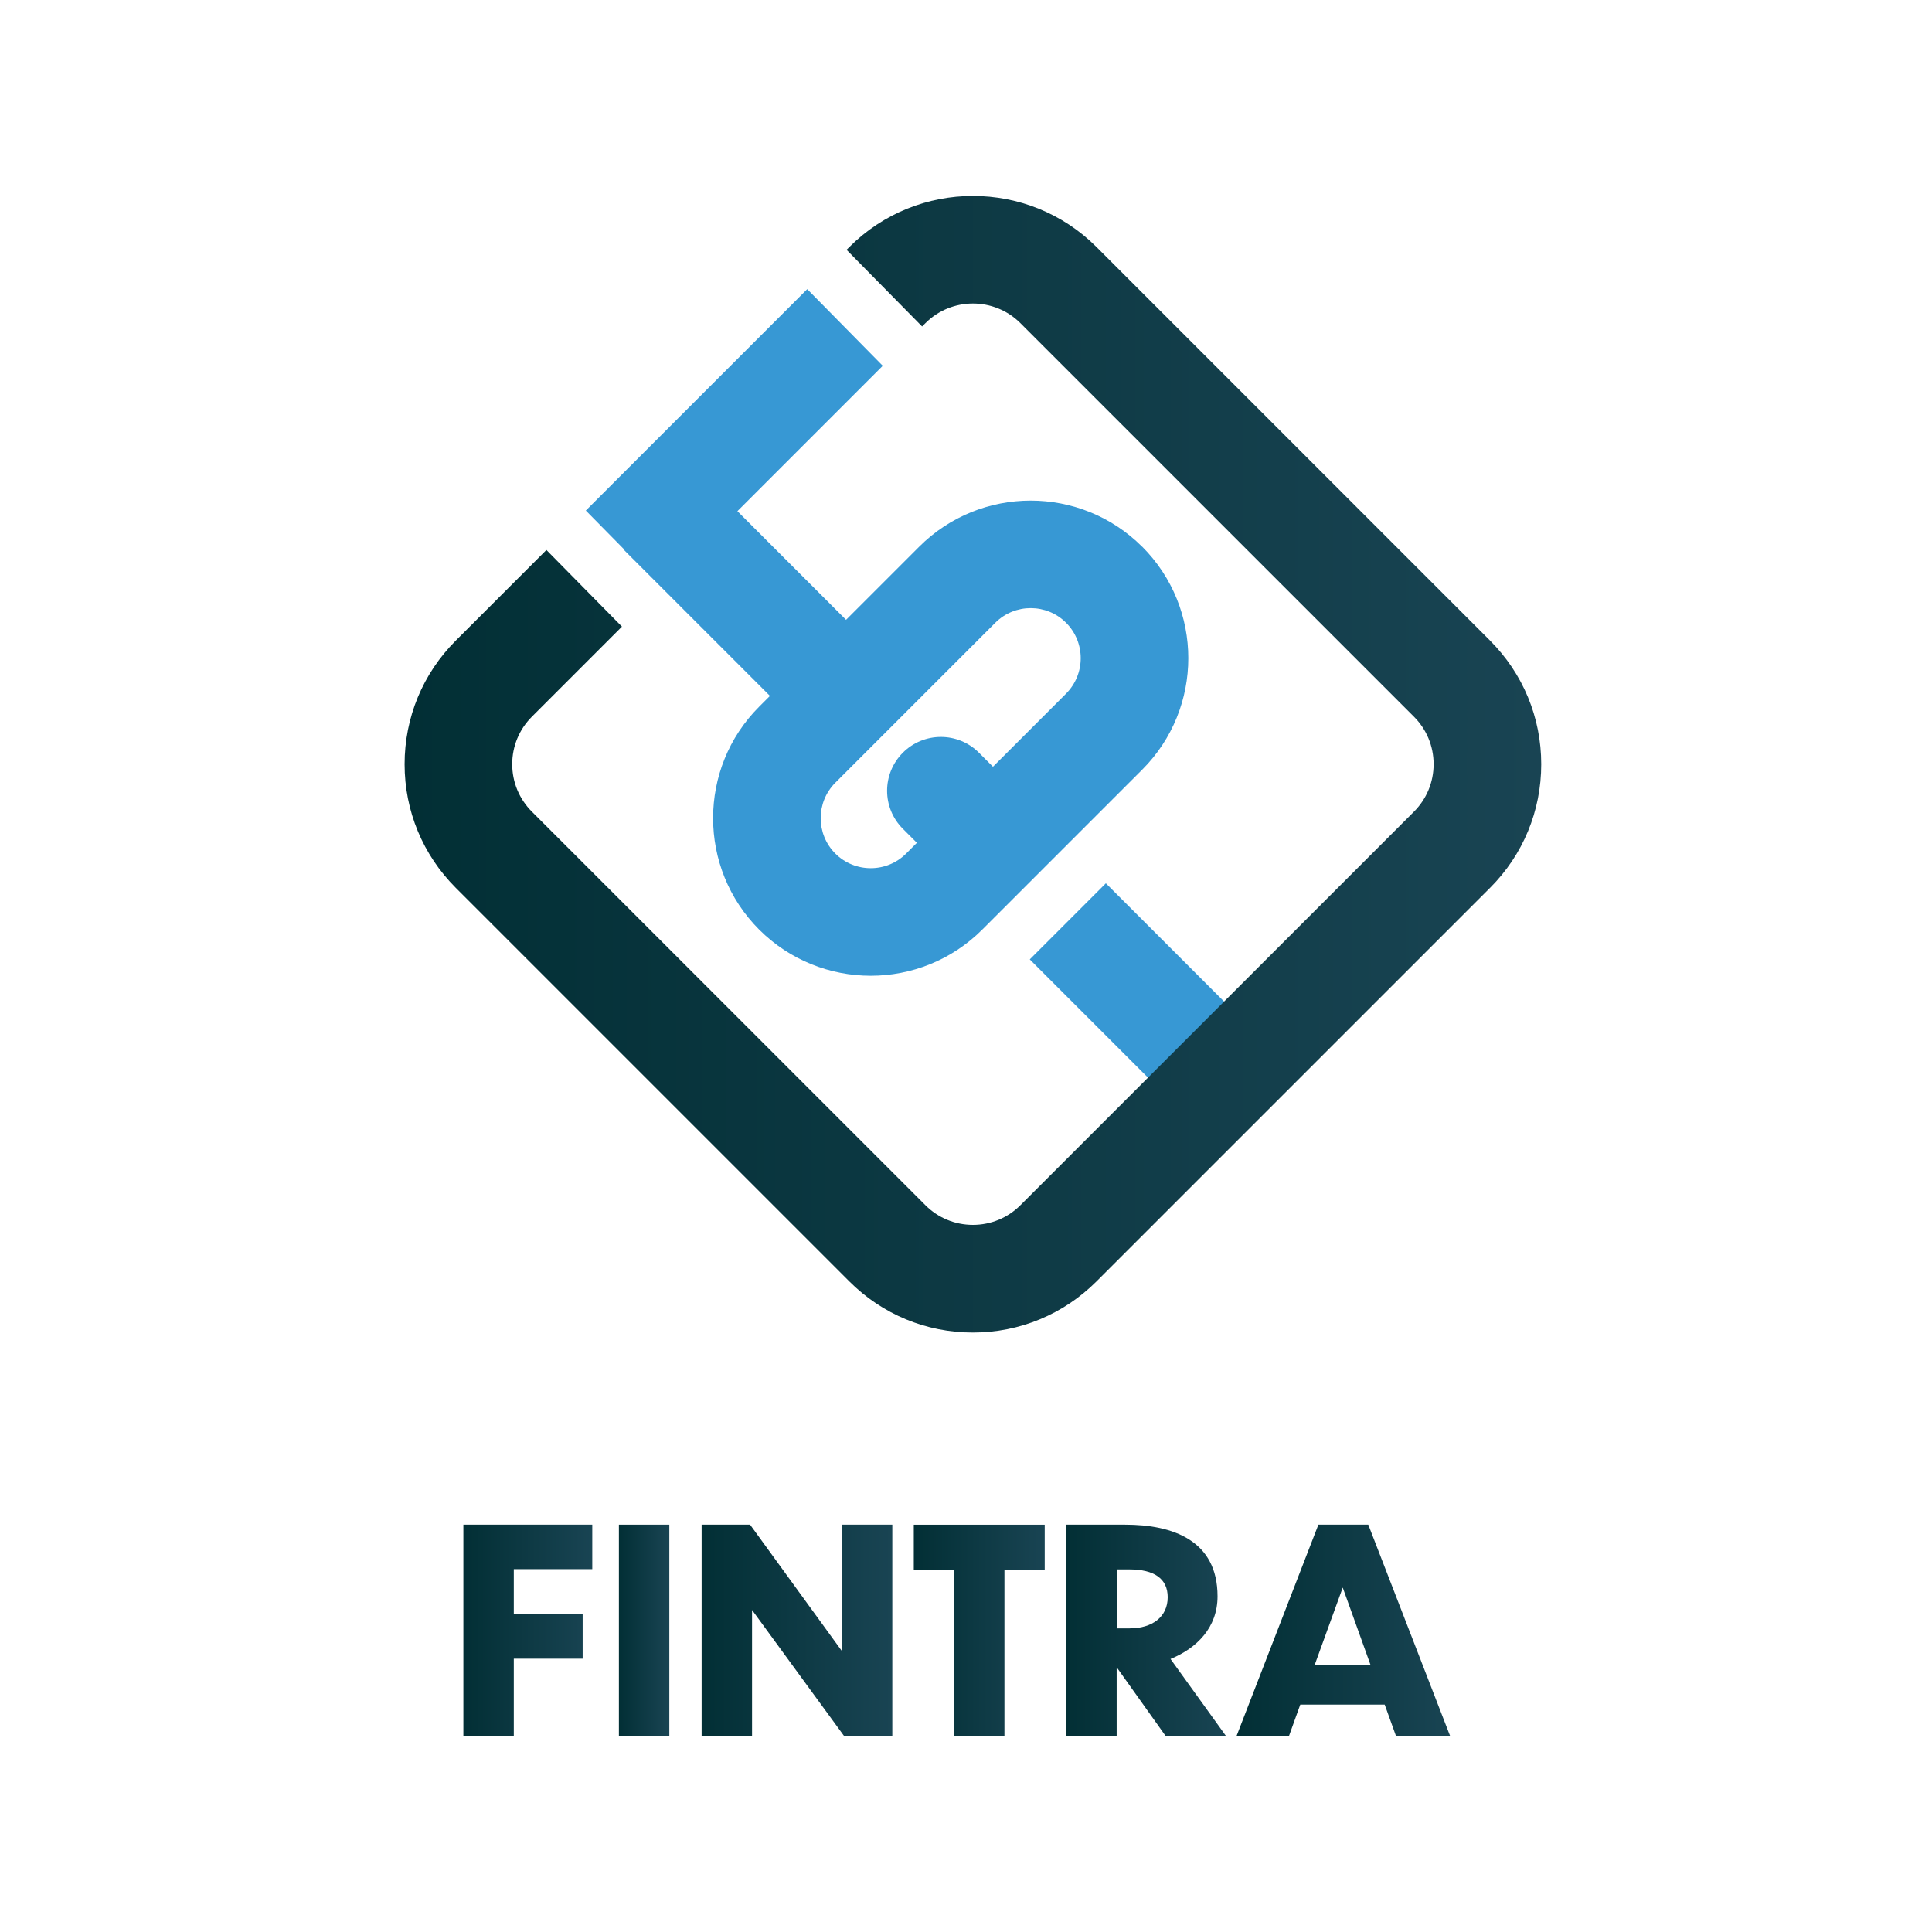
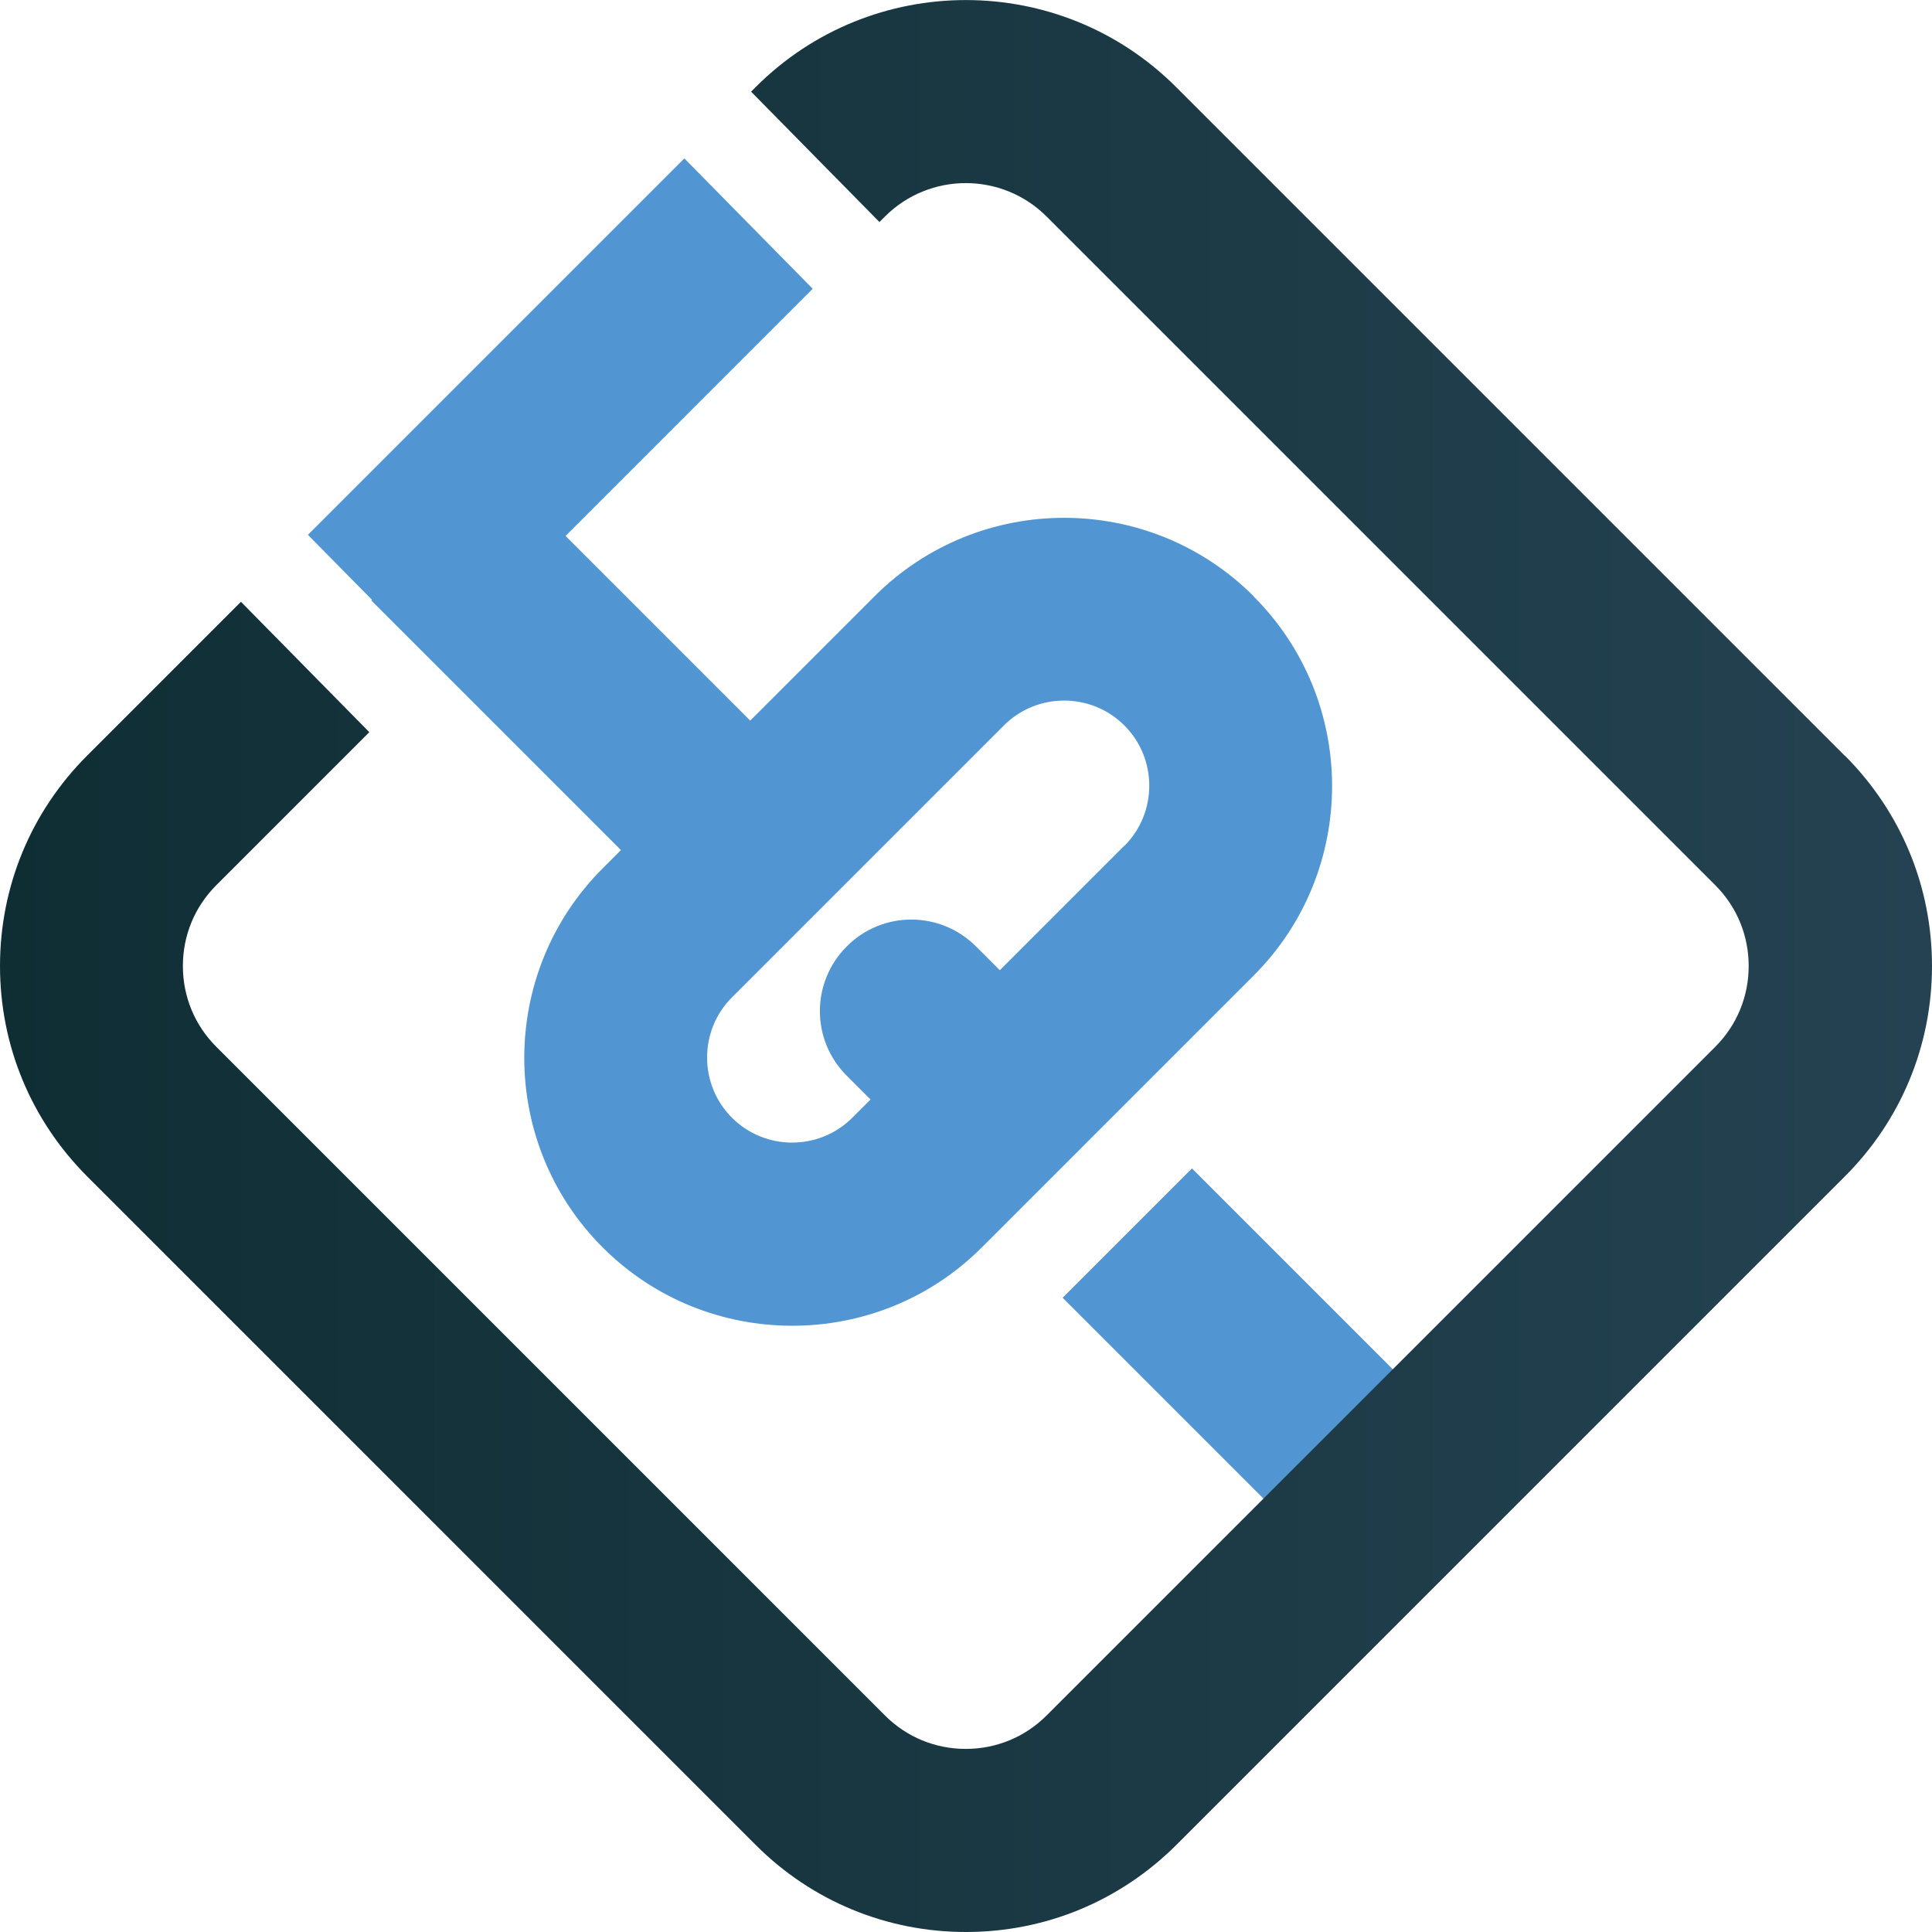
- <svg xmlns="http://www.w3.org/2000/svg" xmlns:xlink="http://www.w3.org/1999/xlink" id="Layer_1" data-name="Layer 1" viewBox="0 0 500 500">
+ <svg xmlns="http://www.w3.org/2000/svg" id="Layer_2" data-name="Layer 2" viewBox="0 0 86.84 86.83">
  <defs>
    <style>
      .cls-1 {
-         fill: url(#linear-gradient-7);
+         fill: #5196d2;
      }

      .cls-2 {
-         fill: url(#linear-gradient-5);
-       }
- 
-       .cls-3 {
-         fill: url(#linear-gradient-6);
-       }
- 
-       .cls-4 {
-         fill: url(#linear-gradient-4);
-       }
- 
-       .cls-5 {
-         fill: url(#linear-gradient-3);
-       }
- 
-       .cls-6 {
-         fill: url(#linear-gradient-2);
-       }
- 
-       .cls-7 {
        fill: url(#linear-gradient);
      }
- 
-       .cls-8 {
-         fill: #3798d4;
-       }
    </style>
-     <linearGradient id="linear-gradient" x1="104.72" y1="197.78" x2="398.88" y2="197.78" gradientUnits="userSpaceOnUse">
-       <stop offset="0" stop-color="#022f35" />
-       <stop offset="1" stop-color="#194453" />
+     <linearGradient id="linear-gradient" x1="0" y1="43.41" x2="86.84" y2="43.41" gradientUnits="userSpaceOnUse">
+       <stop offset="0" stop-color="#0f2e34" />
+       <stop offset="1" stop-color="#244251" />
    </linearGradient>
-     <linearGradient id="linear-gradient-2" x1="119.91" y1="421.94" x2="153.28" y2="421.94" xlink:href="#linear-gradient" />
-     <linearGradient id="linear-gradient-3" x1="160.17" y1="421.94" x2="173.22" y2="421.94" xlink:href="#linear-gradient" />
-     <linearGradient id="linear-gradient-4" x1="181.57" y1="421.94" x2="230.93" y2="421.94" xlink:href="#linear-gradient" />
-     <linearGradient id="linear-gradient-5" x1="236.49" y1="421.94" x2="270.37" y2="421.94" xlink:href="#linear-gradient" />
-     <linearGradient id="linear-gradient-6" x1="275.94" y1="421.94" x2="317.3" y2="421.94" xlink:href="#linear-gradient" />
-     <linearGradient id="linear-gradient-7" x1="320.01" y1="421.94" x2="375.3" y2="421.94" xlink:href="#linear-gradient" />
  </defs>
-   <g>
-     <path class="cls-8" d="M295.59,141.49h0c-15.91-15.91-41.8-15.91-57.71,0l-18.92,18.92-28.12-28.12,37.62-37.62-19.55-19.84-57.3,57.3,9.74,9.88-.09.09,38,38-2.78,2.78c-15.91,15.91-15.91,41.8,0,57.71,7.96,7.95,18.41,11.93,28.86,11.93s20.9-3.98,28.86-11.93l41.4-41.4c15.91-15.91,15.91-41.8,0-57.71ZM275.9,179.51l-18.92,18.92-3.63-3.63c-5.44-5.44-14.26-5.44-19.69,0-5.44,5.44-5.44,14.26,0,19.69l3.63,3.63-2.78,2.78c-5.05,5.05-13.27,5.05-18.33,0-5.05-5.05-5.05-13.27,0-18.33l41.4-41.4c2.53-2.53,5.84-3.79,9.16-3.79s6.64,1.26,9.16,3.79c5.05,5.05,5.05,13.28,0,18.33Z" />
-     <rect class="cls-8" x="278.92" y="231.63" width="27.85" height="46.66" transform="translate(-94.51 281.73) rotate(-45)" />
-     <path class="cls-7" d="M385.62,165.77l-101.83-101.83c-17.64-17.64-46.35-17.64-63.99,0l-.71.71,19.55,19.84.85-.85c3.39-3.39,7.85-5.09,12.3-5.09s8.91,1.7,12.3,5.09l101.83,101.83c3.29,3.29,5.1,7.65,5.1,12.3s-1.81,9.02-5.1,12.3l-101.83,101.83c-3.29,3.29-7.66,5.1-12.3,5.1s-9.02-1.81-12.3-5.1l-101.83-101.83c-3.29-3.29-5.1-7.66-5.1-12.3s1.81-9.02,5.1-12.3l23.3-23.3-19.55-19.84-23.45,23.45c-8.55,8.55-13.25,19.91-13.25,32s4.71,23.45,13.25,32l101.83,101.83h0c8.55,8.55,19.91,13.25,32,13.25s23.45-4.71,32-13.25l101.83-101.83c8.55-8.55,13.25-19.91,13.25-32s-4.71-23.45-13.25-32Z" />
-   </g>
-   <g>
-     <path class="cls-6" d="M119.91,394.58h33.37v11.51h-20.31v11.66h17.82v11.51h-17.82v20.02h-13.05v-54.71Z" />
-     <path class="cls-5" d="M160.17,394.58h13.05v54.71h-13.05v-54.71Z" />
-     <path class="cls-4" d="M194.63,416.66v32.63h-13.05v-54.71h12.54l23.76,32.71v-32.71h13.05v54.71h-12.47l-23.83-32.63Z" />
-     <path class="cls-2" d="M246.91,406.32h-10.42v-11.73h33.88v11.73h-10.42v42.97h-13.05v-42.97Z" />
-     <path class="cls-3" d="M289.14,431.69h-.15v17.6h-13.05v-54.71h15.25c12.25,0,23.91,4.03,23.91,18.55,0,8.07-5.35,13.42-12.17,16.21l14.37,19.95h-15.62l-12.54-17.6ZM289,406.17v15.25h3.37c5.79,0,9.83-2.93,9.83-8.07,0-4.77-3.45-7.19-9.97-7.19h-3.23Z" />
-     <path class="cls-1" d="M358.36,441.15h-21.85l-2.93,8.14h-13.57l21.19-54.71h12.91l21.19,54.71h-14.01l-2.93-8.14ZM354.69,430.88l-7.19-20.02-7.26,20.02h14.45Z" />
+   <g id="SLIDE_2" data-name="SLIDE 2">
+     <g>
+       <path class="cls-1" d="M56.35,26.8h0c-4.7-4.7-12.34-4.7-17.04,0l-5.59,5.59-8.3-8.3,11.11-11.11-5.77-5.86L13.84,24.04l2.88,2.92-.03.03,11.22,11.22-.82.82c-4.7,4.7-4.7,12.34,0,17.04,2.35,2.35,5.43,3.52,8.52,3.52s6.17-1.17,8.52-3.52l12.22-12.22c4.7-4.7,4.7-12.34,0-17.04ZM50.53,38.02l-5.59,5.59-1.07-1.07c-1.61-1.61-4.21-1.61-5.81,0-1.61,1.61-1.61,4.21,0,5.81l1.07,1.07-.82.82c-1.49,1.49-3.92,1.49-5.41,0-1.49-1.49-1.49-3.92,0-5.41l12.22-12.22c.75-.75,1.73-1.12,2.71-1.12s1.96.37,2.71,1.12c1.49,1.49,1.49,3.92,0,5.41Z" />
+       <rect class="cls-1" x="51.43" y="53.41" width="8.22" height="13.77" transform="translate(-26.37 56.93) rotate(-45)" />
+       <path class="cls-2" d="M82.92,33.97L52.86,3.91c-5.21-5.21-13.68-5.21-18.89,0l-.21.21,5.77,5.86.25-.25c1-1,2.32-1.5,3.63-1.5s2.63.5,3.63,1.5l30.06,30.06c.97.97,1.5,2.26,1.5,3.63s-.53,2.66-1.5,3.63l-30.06,30.06c-.97.97-2.26,1.5-3.63,1.5s-2.66-.53-3.63-1.5l-30.06-30.06c-.97-.97-1.5-2.26-1.5-3.63s.53-2.66,1.5-3.63l6.88-6.88-5.77-5.86-6.92,6.92c-2.52,2.52-3.91,5.88-3.91,9.45s1.39,6.92,3.91,9.45l30.06,30.06h0c2.52,2.52,5.88,3.91,9.45,3.91s6.92-1.39,9.45-3.91l30.06-30.06c2.52-2.52,3.91-5.88,3.91-9.45s-1.39-6.92-3.91-9.45Z" />
+     </g>
  </g>
</svg>
